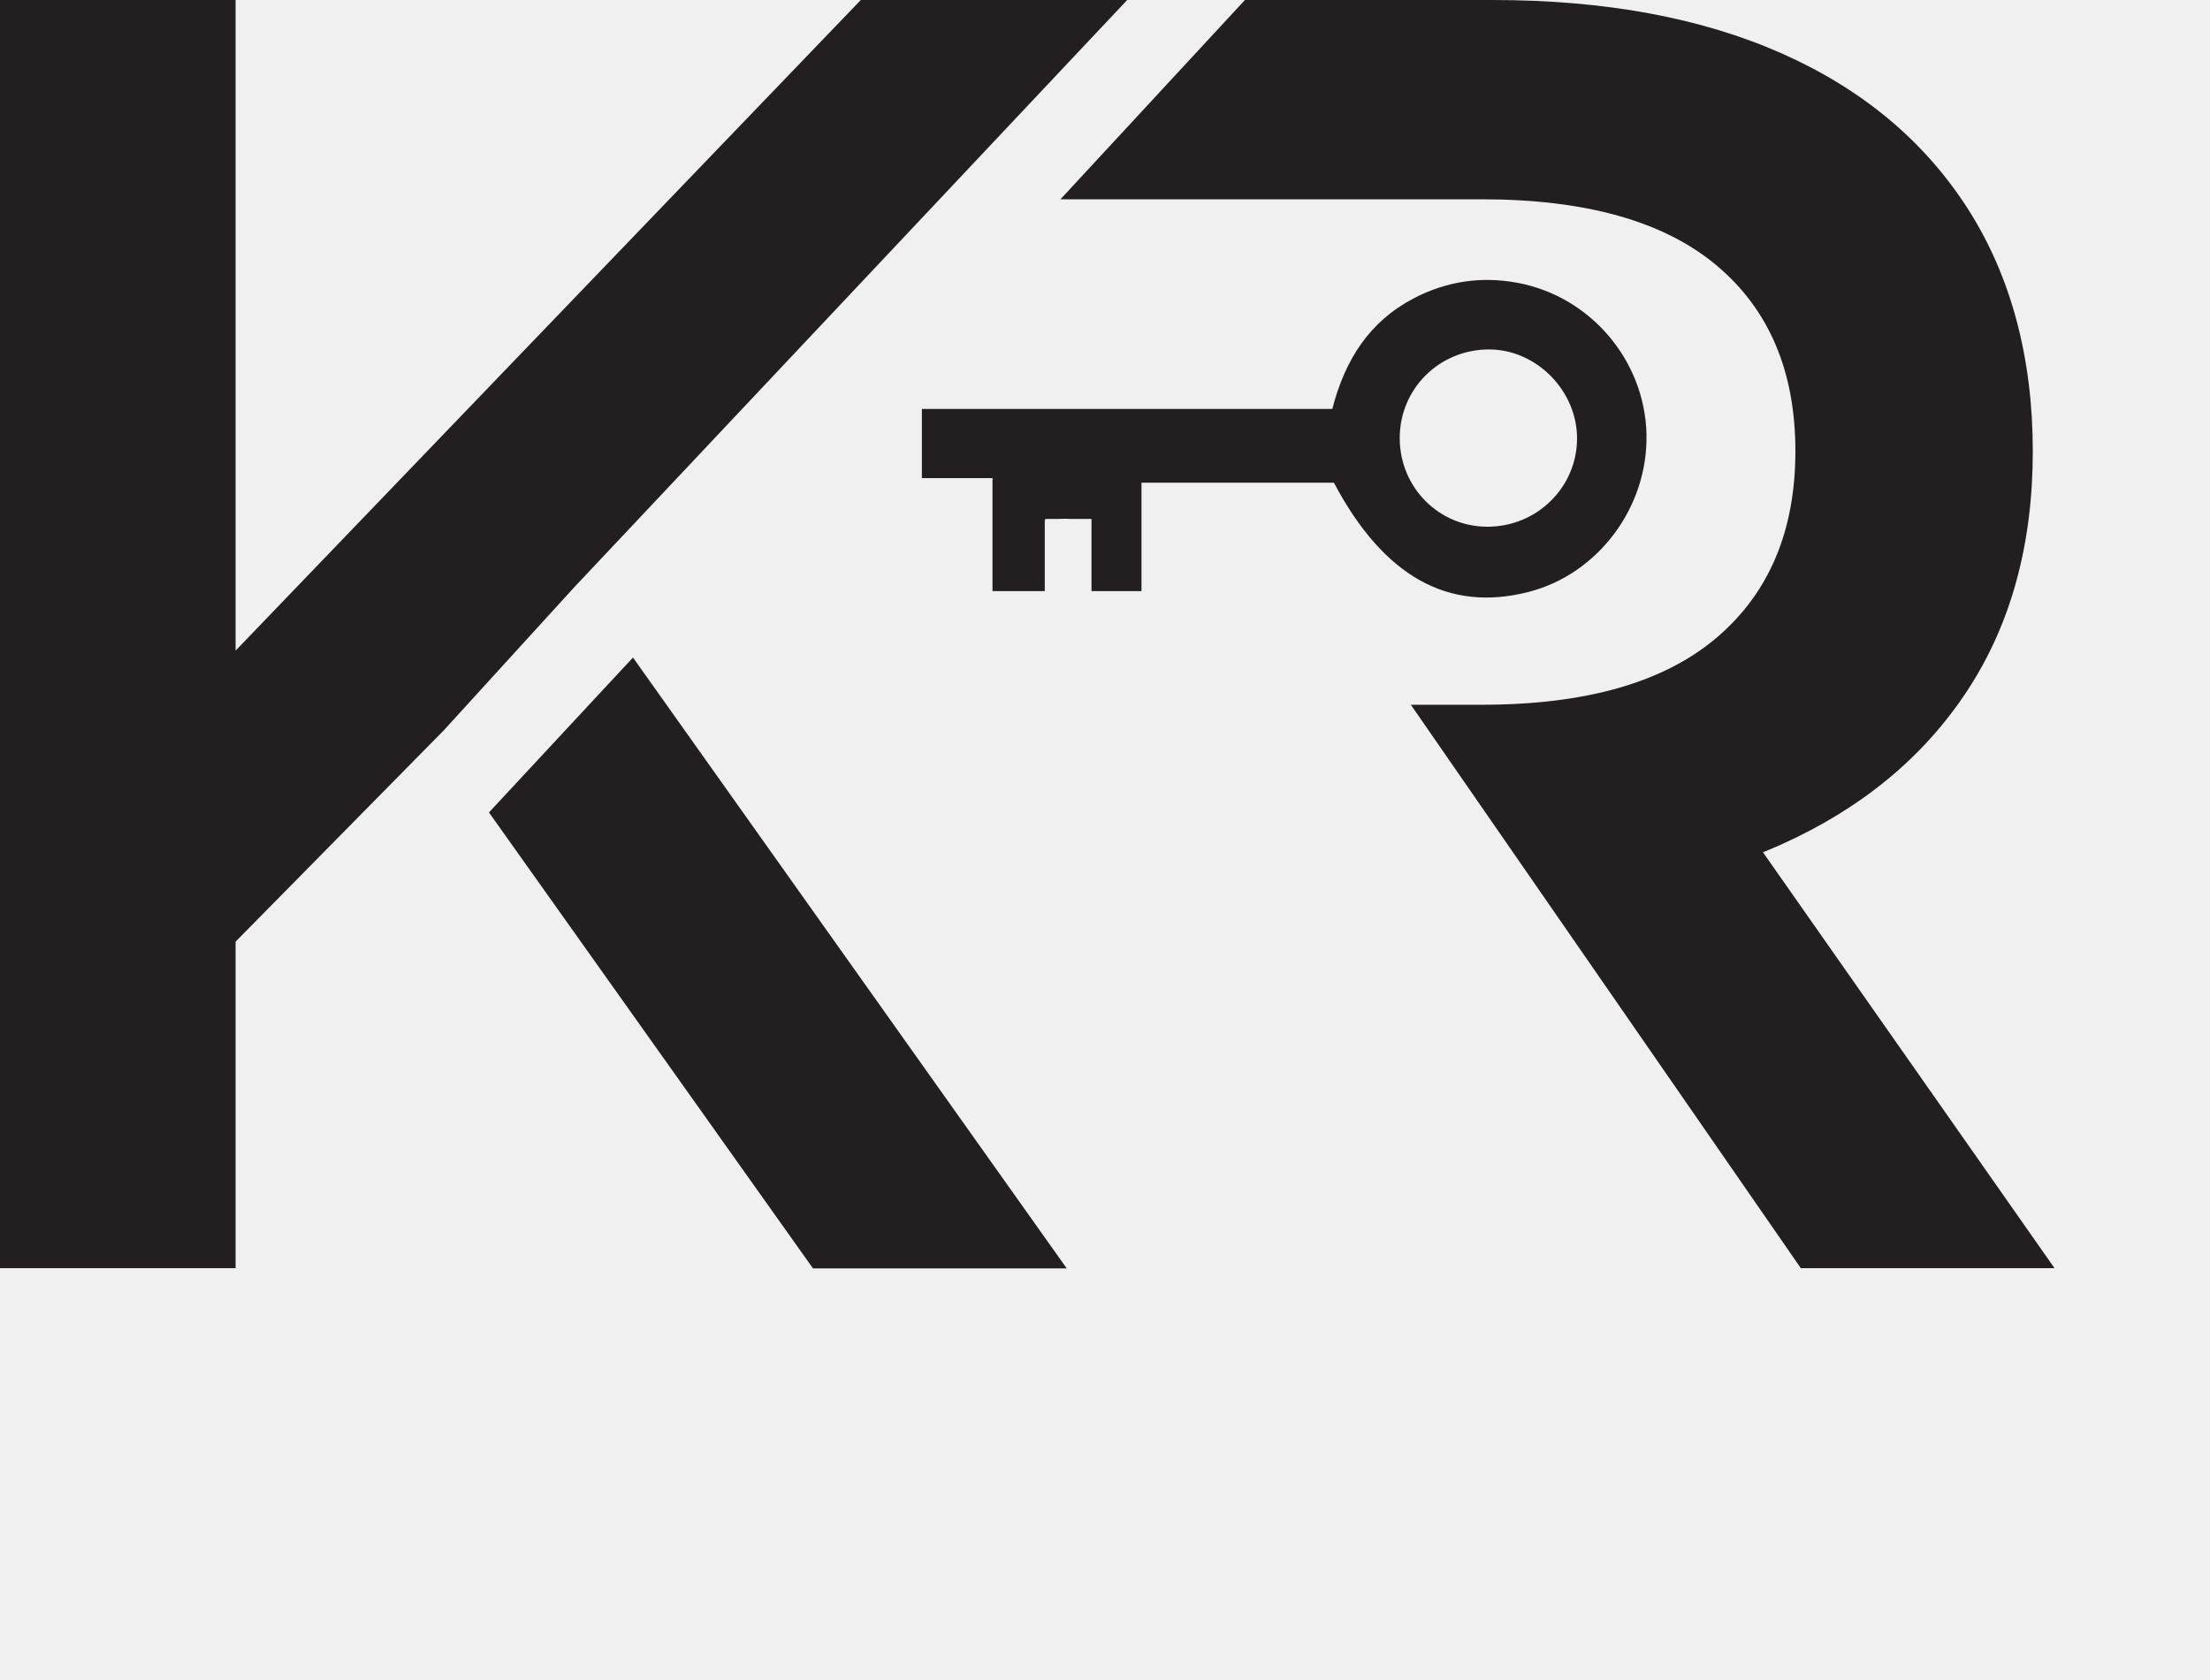
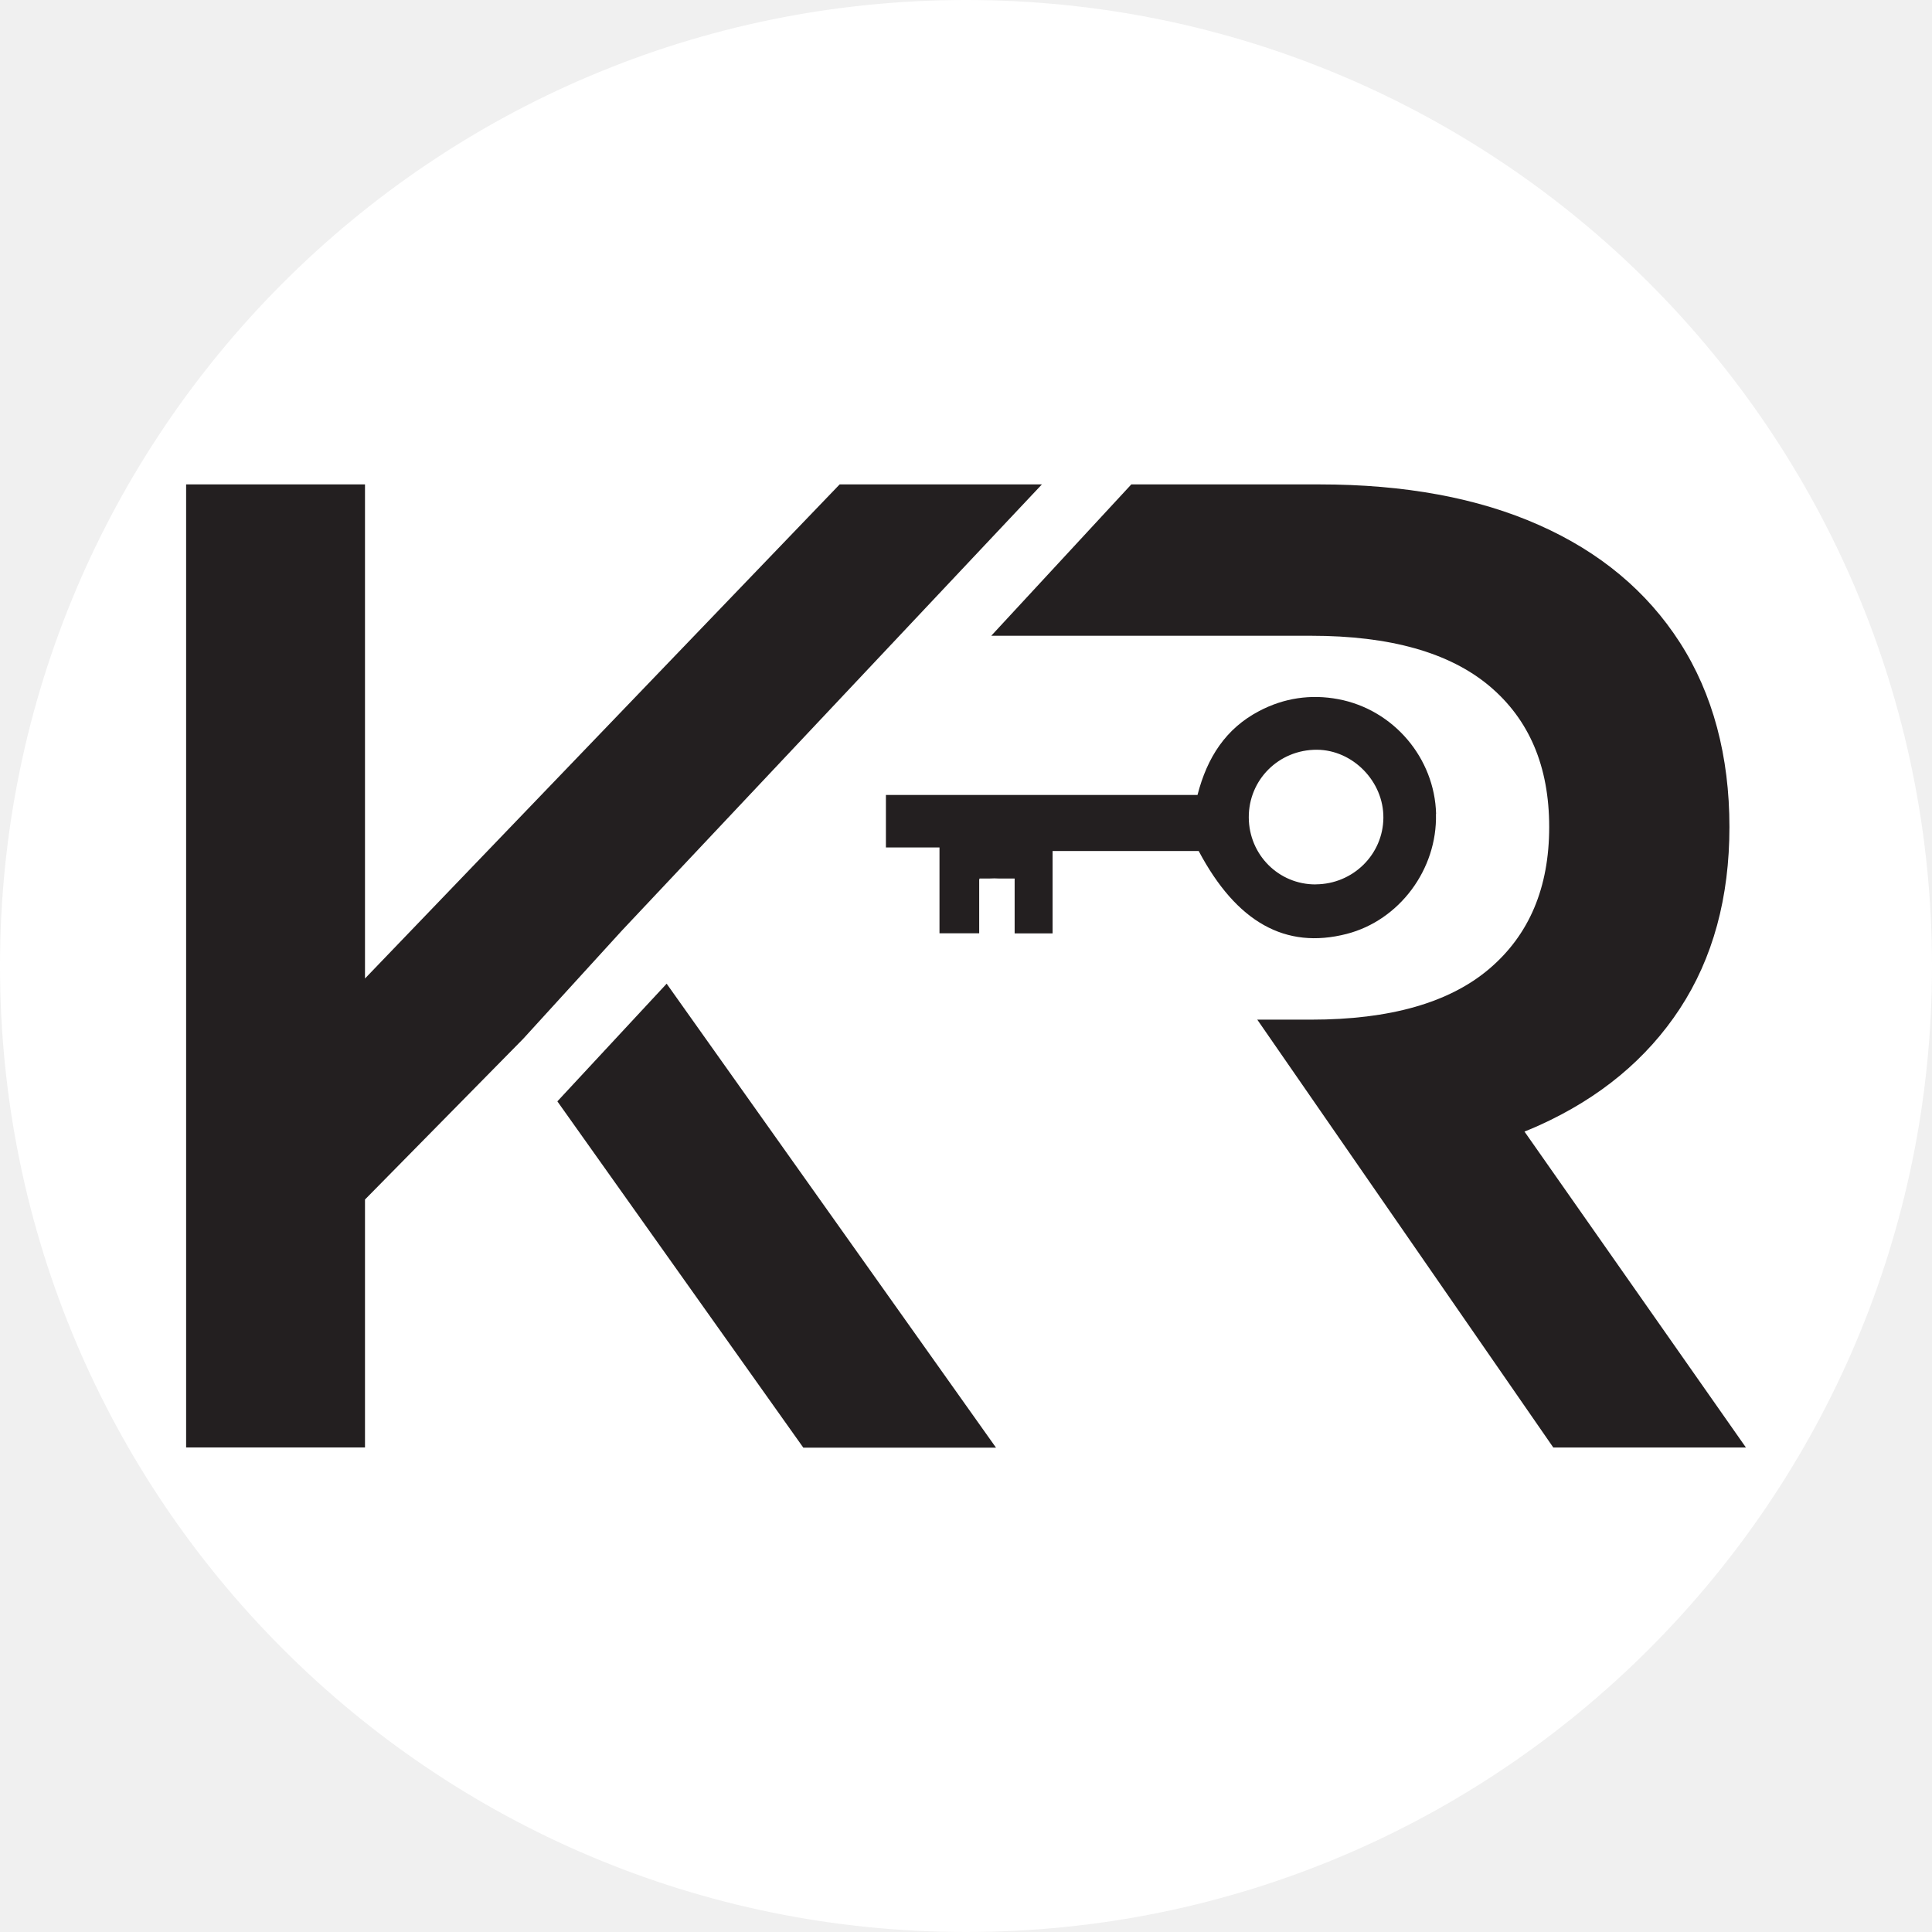
- <svg xmlns="http://www.w3.org/2000/svg" id="Layer_1" data-name="Layer 1" viewBox="0 0 731.7 556.18">
+ <svg xmlns="http://www.w3.org/2000/svg" id="Layer_1" data-name="Layer 1" viewBox="0 0 309.02 309.02">
  <defs>
    <style>
      .cls-1 {
+         fill: #fff;
+       }
+ 
+       .cls-1, .cls-2 {
+         stroke-width: 0px;
+       }
+ 
+       .cls-2 {
        fill: #231f20;
-         stroke-width: 0px;
      }
    </style>
  </defs>
-   <polygon class="cls-1" points="161.89 269.06 269.18 420.08 353.19 420.08 209.57 217.76 161.89 269.06" />
-   <polygon class="cls-1" points="78 311.86 147 241.8 190.2 194.4 373.2 0 285 0 78 215.48 78 0 0 0 0 420 78 420 78 311.86" />
-   <path class="cls-1" d="M583.69,282.25c2.11-.85,4.19-1.72,6.24-2.65,26.6-12,47.1-29,61.5-51,14.4-21.99,21.6-48.39,21.6-79.2s-7.2-57.99-21.6-80.4c-14.4-22.4-34.9-39.5-61.5-51.3C563.32,5.91,531.43,0,494.23,0h-82.05l-61.08,66h139.53c34.4,0,60.3,7.3,77.7,21.9,17.4,14.61,26.1,35.1,26.1,61.5s-8.7,47.01-26.1,61.8c-17.4,14.8-43.3,22.2-77.7,22.2h-22.77s0,0,0,0h-.75l129.12,186.6h84l-96.54-137.75Z" />
-   <path class="cls-1" d="M545.13,143.69c-.62-24.3-18.49-45.49-42.66-50.02-11.97-2.25-23.6-.54-34.48,5.17-14.52,7.63-22.66,20.18-26.88,36.59h-135.89v22.91h23.38v37.43h17.31v-23.61c.06,0,.11,0,.17-.01v-.28h4.04c1.64-.08,3.2-.1,4.72,0h6.54v23.9h16.55v-35.9h63.71c16.49,31.11,37.88,43,64.51,36.15,23.02-5.92,39.58-28.16,38.97-52.32ZM492.64,174.44c-16.14.09-29.12-12.89-29.21-29.19-.09-16.46,13.12-29.59,29.69-29.52,15.68.07,29.13,13.81,29.02,29.64-.11,16.04-13.24,28.98-29.49,29.07Z" />
+   <circle class="cls-1" cx="154.51" cy="154.51" r="154.51" />
+   <polygon class="cls-2" points="89.15 176.16 128.49 231.55 159.31 231.55 106.63 157.34 89.15 176.16" />
+   <polygon class="cls-2" points="58.38 191.86 83.68 166.16 99.53 148.78 166.65 77.48 134.3 77.48 58.38 156.51 58.38 77.48 29.77 77.48 29.77 231.52 58.38 231.52 58.38 191.86" />
+   <path class="cls-2" d="M243.85,180.99c.77-.31,1.54-.63,2.29-.97,9.75-4.4,17.27-10.63,22.56-18.7,5.28-8.07,7.92-17.75,7.92-29.05s-2.64-21.27-7.92-29.49c-5.28-8.21-12.8-14.49-22.56-18.81-9.76-4.33-21.46-6.49-35.1-6.49h-30.09l-22.4,24.21h51.17c12.62,0,22.12,2.68,28.5,8.03,6.38,5.36,9.57,12.87,9.57,22.56s-3.19,17.24-9.57,22.67c-6.38,5.43-15.88,8.14-28.5,8.14h-8.35s0,0,0,0h-.27l47.35,68.44h30.81l-35.41-50.52Z" />
+   <path class="cls-2" d="M229.7,130.18c-.23-8.91-6.78-16.68-15.65-18.35-4.39-.82-8.66-.2-12.65,1.9-5.33,2.8-8.31,7.4-9.86,13.42h-49.84v8.4h8.57v13.73h6.35v-8.66s.04,0,.06,0v-.1h1.48c.6-.03,1.17-.04,1.73,0h2.4v8.77h6.07v-13.17h23.37c6.05,11.41,13.89,15.77,23.66,13.26,8.44-2.17,14.52-10.33,14.29-19.19ZM210.45,141.46c-5.92.03-10.68-4.73-10.71-10.71-.03-6.04,4.81-10.85,10.89-10.83,5.75.03,10.68,5.06,10.64,10.87-.04,5.88-4.86,10.63-10.82,10.66Z" />
</svg>
